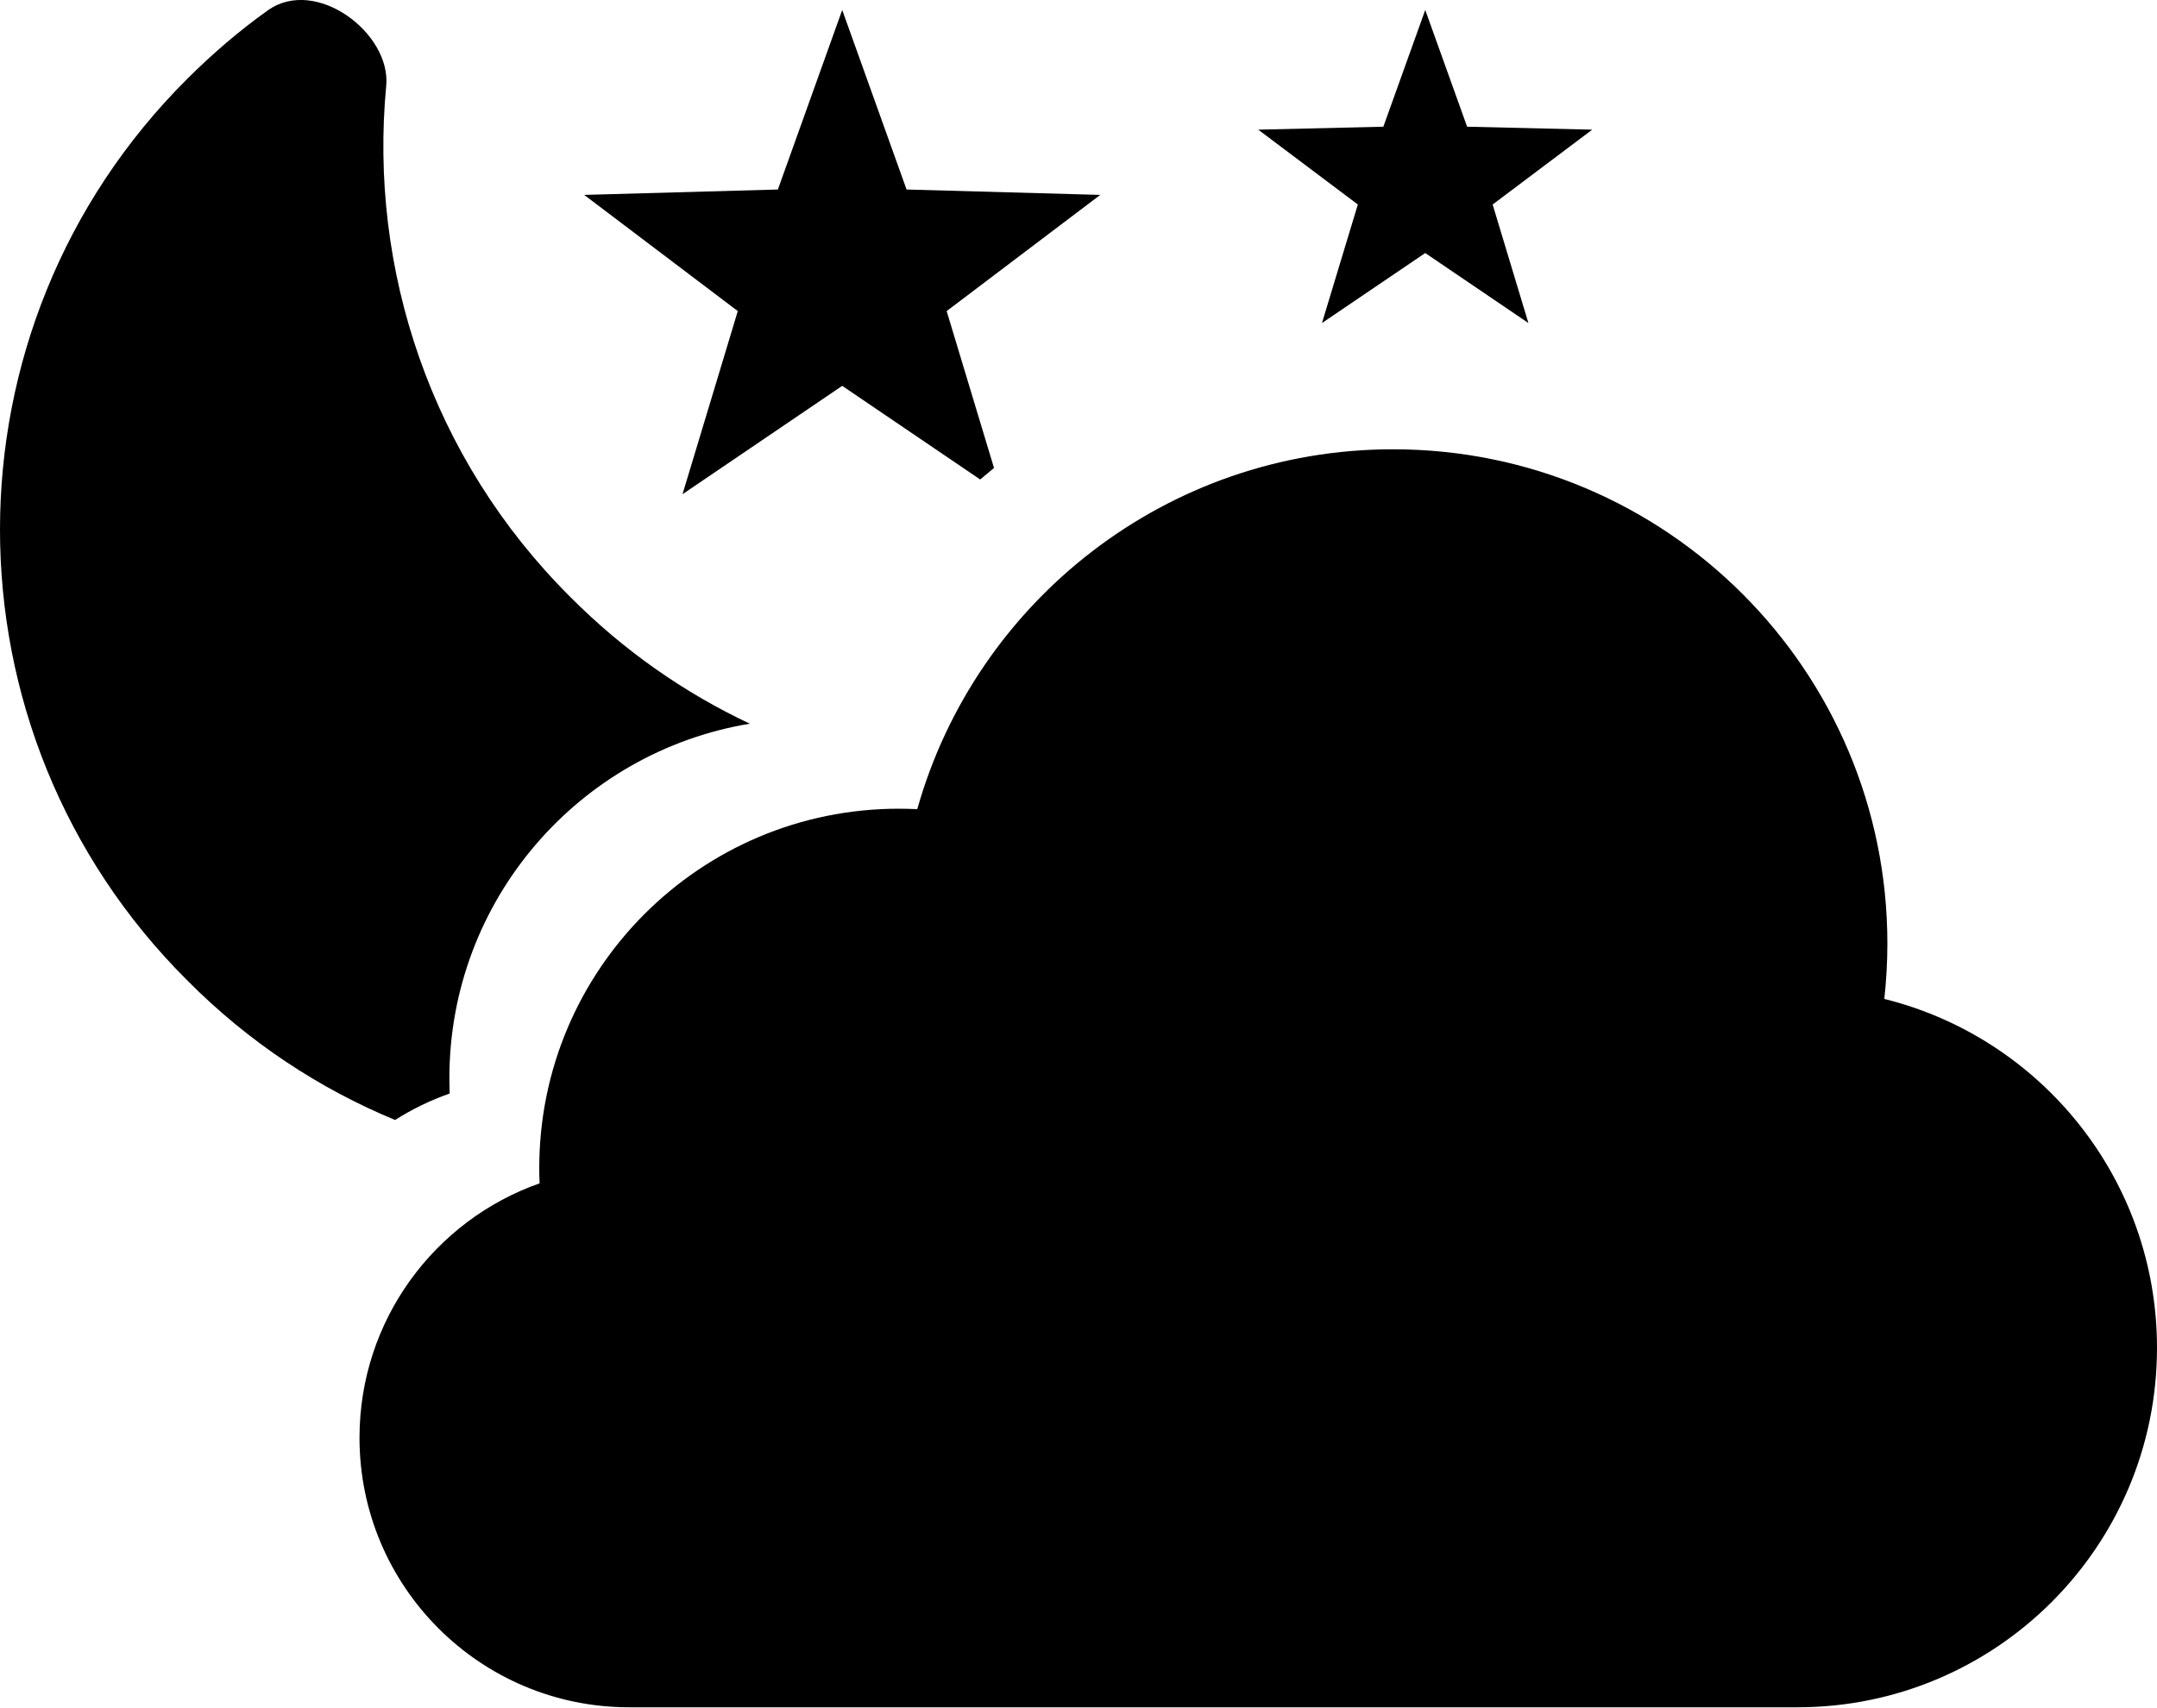
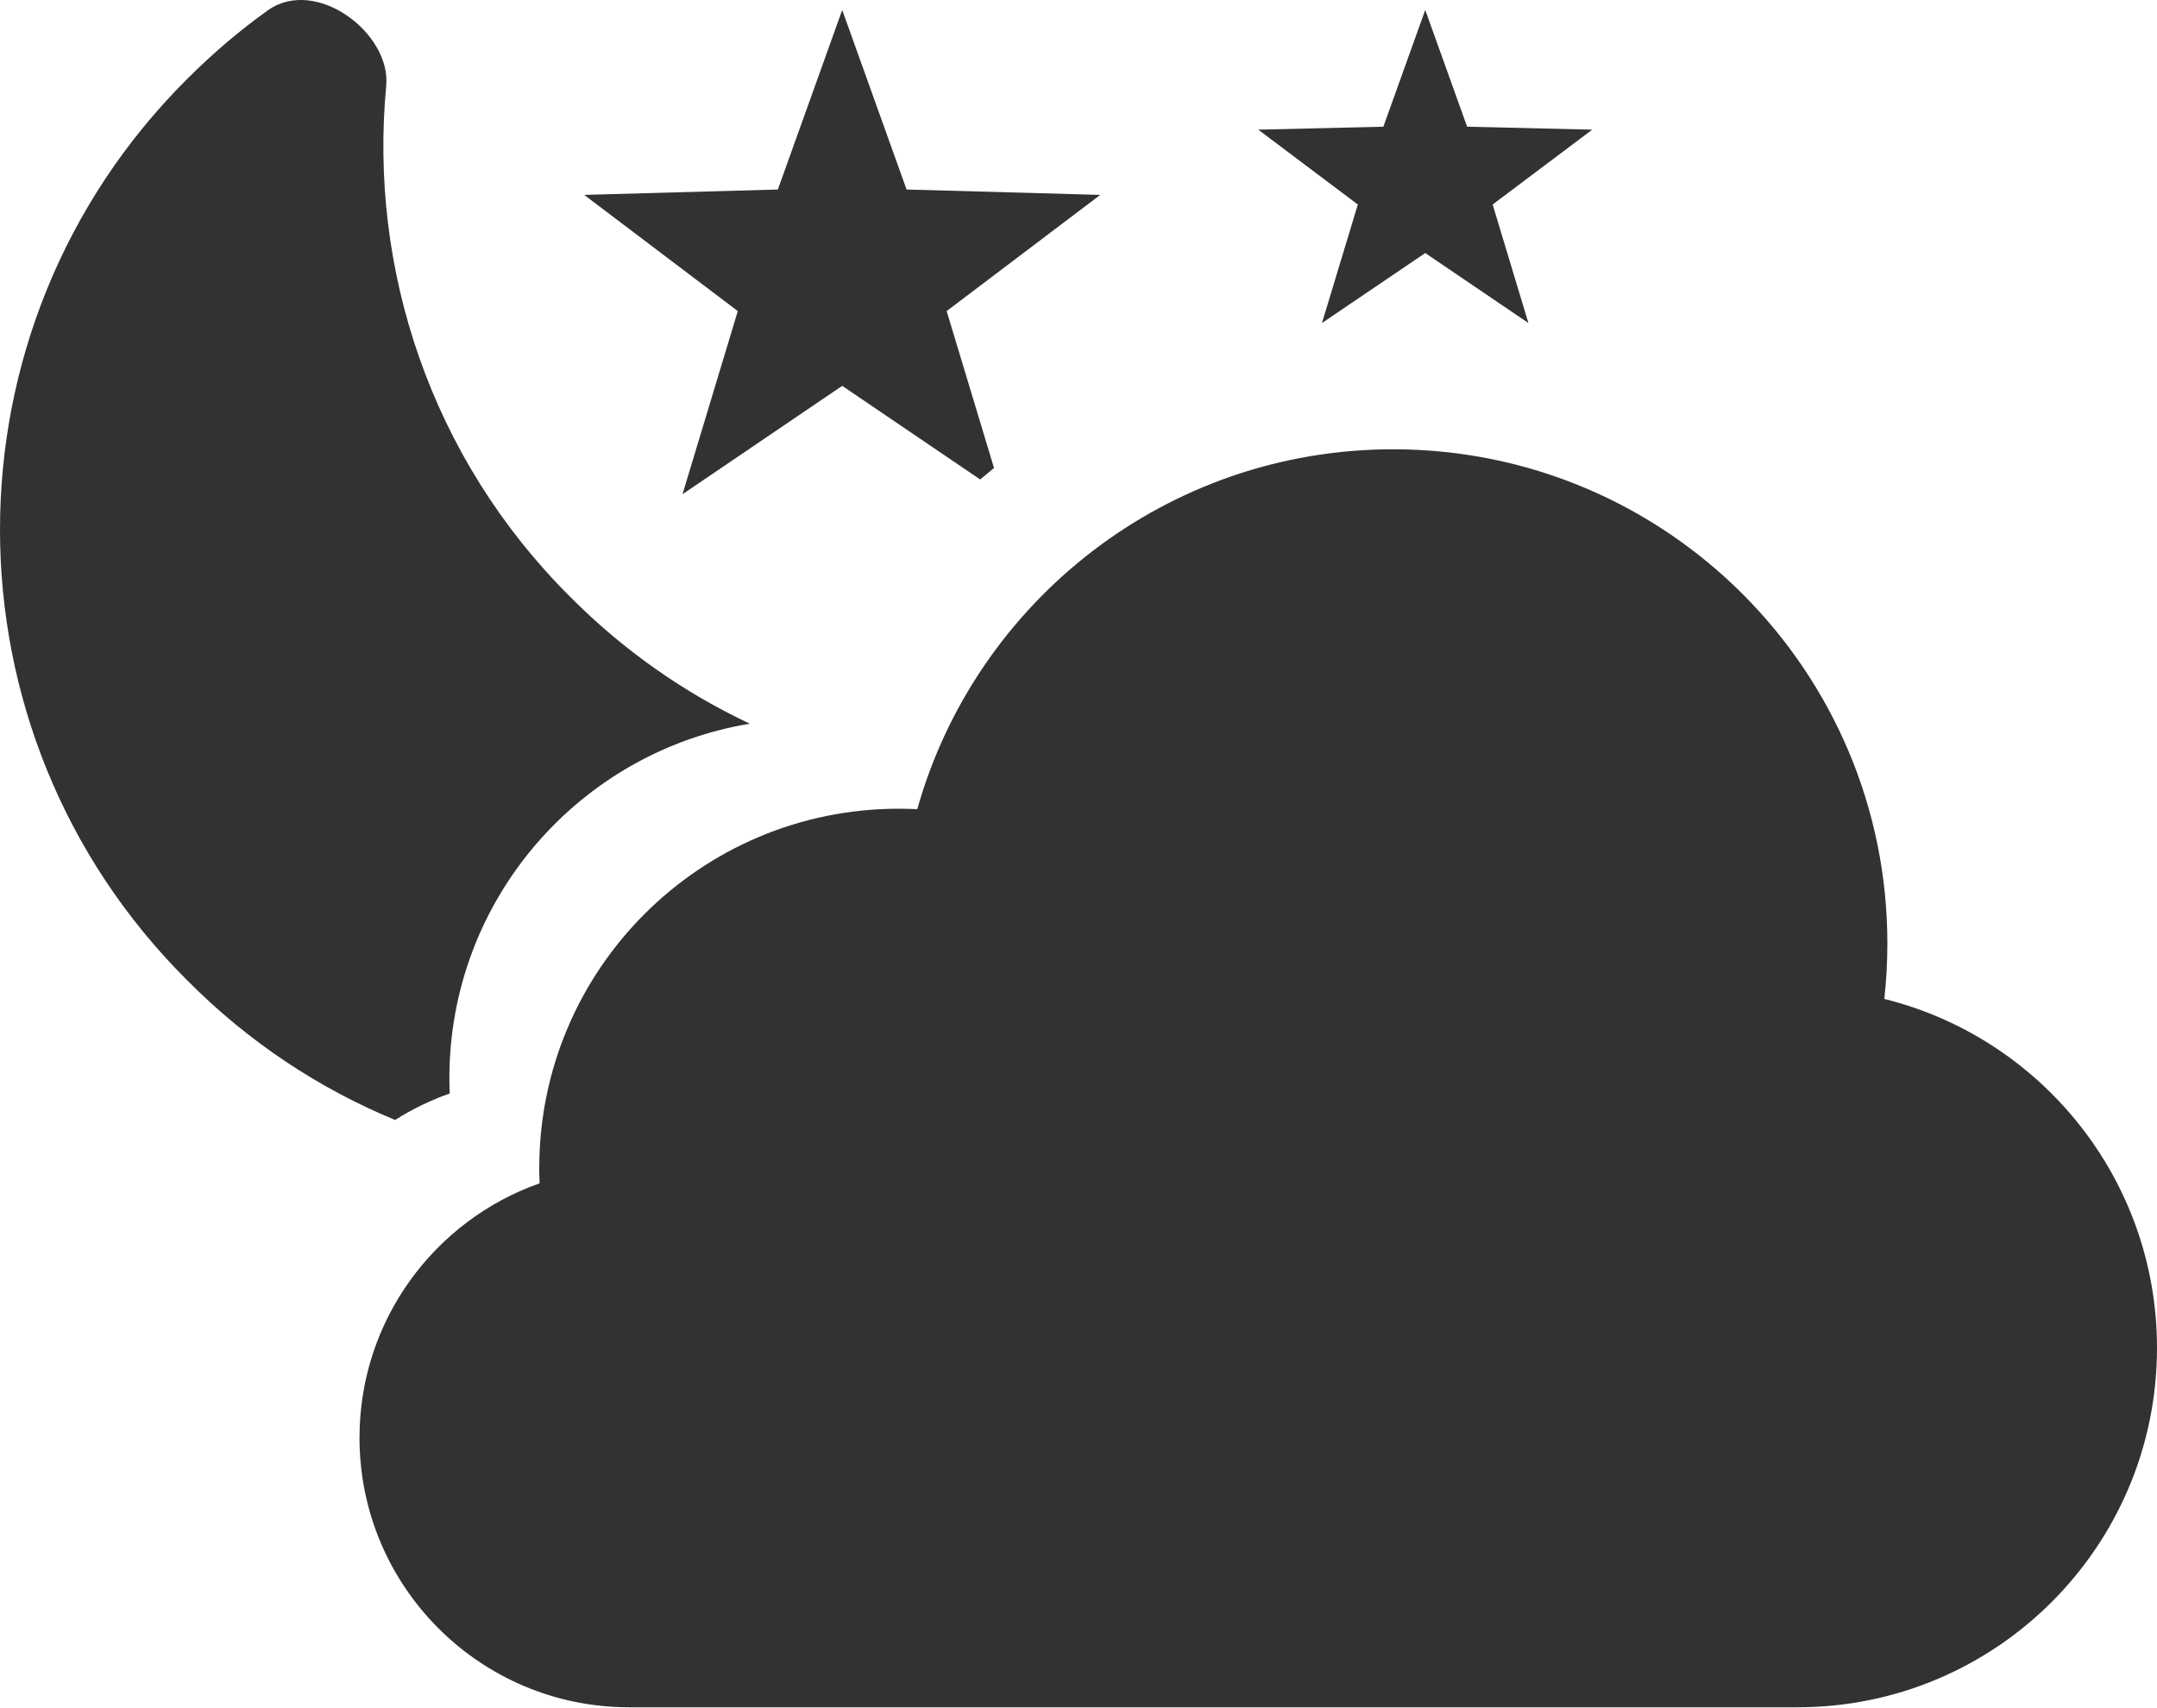
<svg xmlns="http://www.w3.org/2000/svg" width="24" height="19" viewBox="0 0 24 19" fill="none">
-   <path d="M5.004 12.169C4.789 12.245 4.585 12.344 4.396 12.464C3.554 12.116 2.765 11.598 2.082 10.909C-0.694 8.143 -0.694 3.646 2.082 0.879C2.366 0.596 2.664 0.34 2.983 0.113C3.516 -0.263 4.354 0.369 4.297 0.957C4.105 2.986 4.787 5.093 6.348 6.646C6.944 7.245 7.621 7.714 8.343 8.054C6.447 8.367 5 10.014 5 12C5 12.057 5.001 12.113 5.004 12.169Z" fill="black" />
-   <path d="M10.533 3.462L11.06 5.208C11.008 5.25 10.957 5.293 10.906 5.336L9.371 4.294L7.594 5.5L8.209 3.462L6.5 2.169L8.655 2.109L9.371 0.111L10.087 2.109L12.242 2.169L10.533 3.462Z" fill="black" />
-   <path d="M16.608 2.276L17.716 1.443L16.324 1.41L15.858 0.111L15.392 1.41L14 1.443L15.108 2.276L14.709 3.595L15.858 2.816L17.006 3.595L16.608 2.276Z" fill="black" />
-   <path d="M7 19H20C22.209 19 24 17.209 24 15C24 13.124 22.708 11.549 20.966 11.117C20.988 10.915 21 10.709 21 10.5C21 7.462 18.538 5 15.5 5C12.981 5 10.857 6.694 10.206 9.005C10.137 9.002 10.069 9 10 9C7.791 9 6 10.791 6 13C6 13.057 6.001 13.113 6.004 13.169C4.836 13.58 4 14.693 4 16C4 17.657 5.343 19 7 19Z" fill="black" />
+   <path d="M5.004 12.169C4.789 12.245 4.585 12.344 4.396 12.464C3.554 12.116 2.765 11.598 2.082 10.909C-0.694 8.143 -0.694 3.646 2.082 0.879C2.366 0.596 2.664 0.34 2.983 0.113C3.516 -0.263 4.354 0.369 4.297 0.957C4.105 2.986 4.787 5.093 6.348 6.646C6.944 7.245 7.621 7.714 8.343 8.054C6.447 8.367 5 10.014 5 12C5 12.057 5.001 12.113 5.004 12.169Z" fill="#323232" />
+   <path d="M10.533 3.462L11.06 5.208C11.008 5.25 10.957 5.293 10.906 5.336L9.371 4.294L7.594 5.5L8.209 3.462L6.5 2.169L8.655 2.109L9.371 0.111L10.087 2.109L12.242 2.169L10.533 3.462Z" fill="#323232" />
+   <path d="M16.608 2.276L17.716 1.443L16.324 1.41L15.858 0.111L15.392 1.41L14 1.443L15.108 2.276L14.709 3.595L15.858 2.816L17.006 3.595L16.608 2.276Z" fill="#323232" />
+   <path d="M7 19H20C22.209 19 24 17.209 24 15C24 13.124 22.708 11.549 20.966 11.117C20.988 10.915 21 10.709 21 10.5C21 7.462 18.538 5 15.5 5C12.981 5 10.857 6.694 10.206 9.005C10.137 9.002 10.069 9 10 9C7.791 9 6 10.791 6 13C6 13.057 6.001 13.113 6.004 13.169C4.836 13.58 4 14.693 4 16C4 17.657 5.343 19 7 19Z" fill="#323232" />
</svg>
